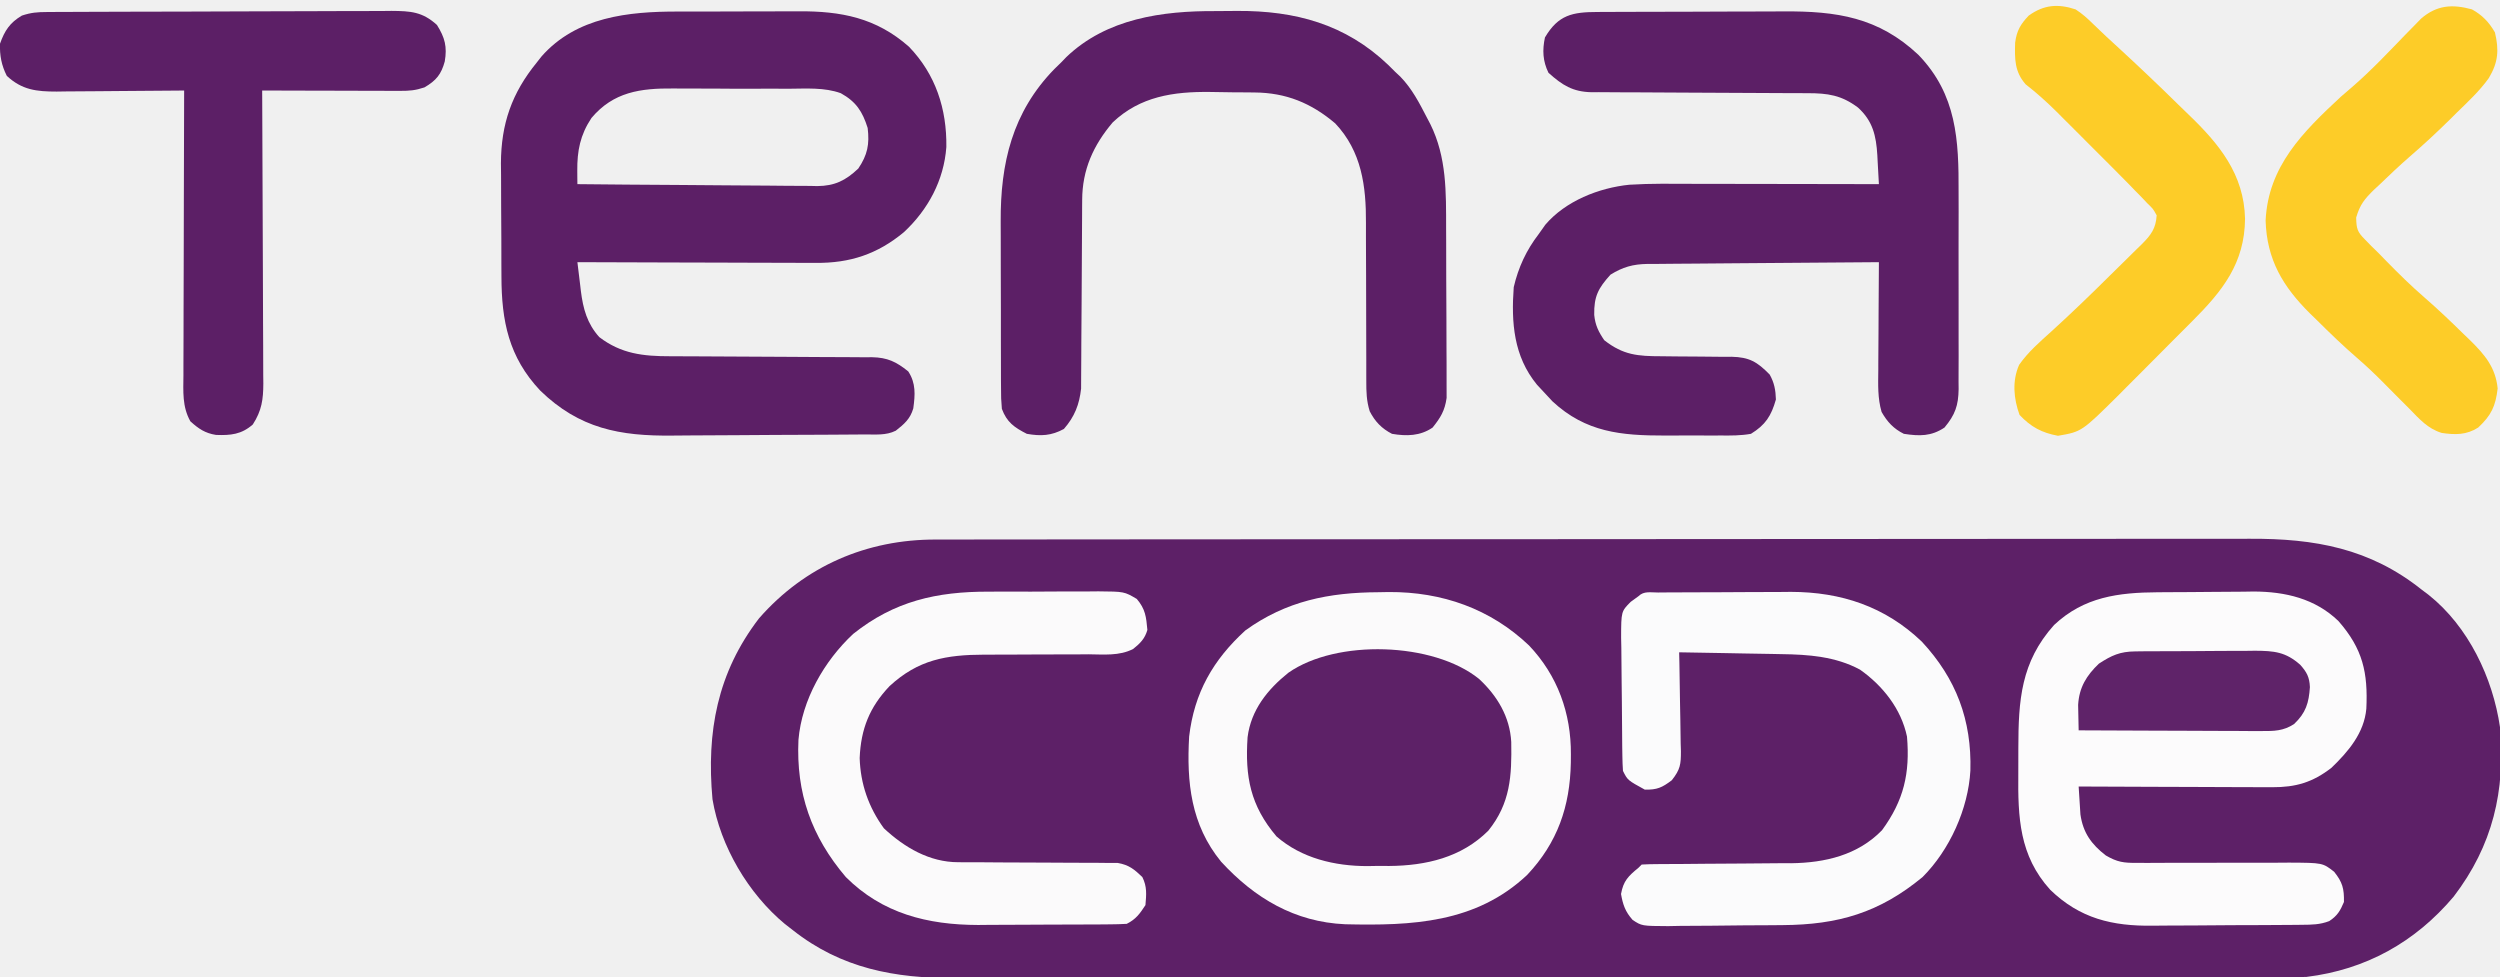
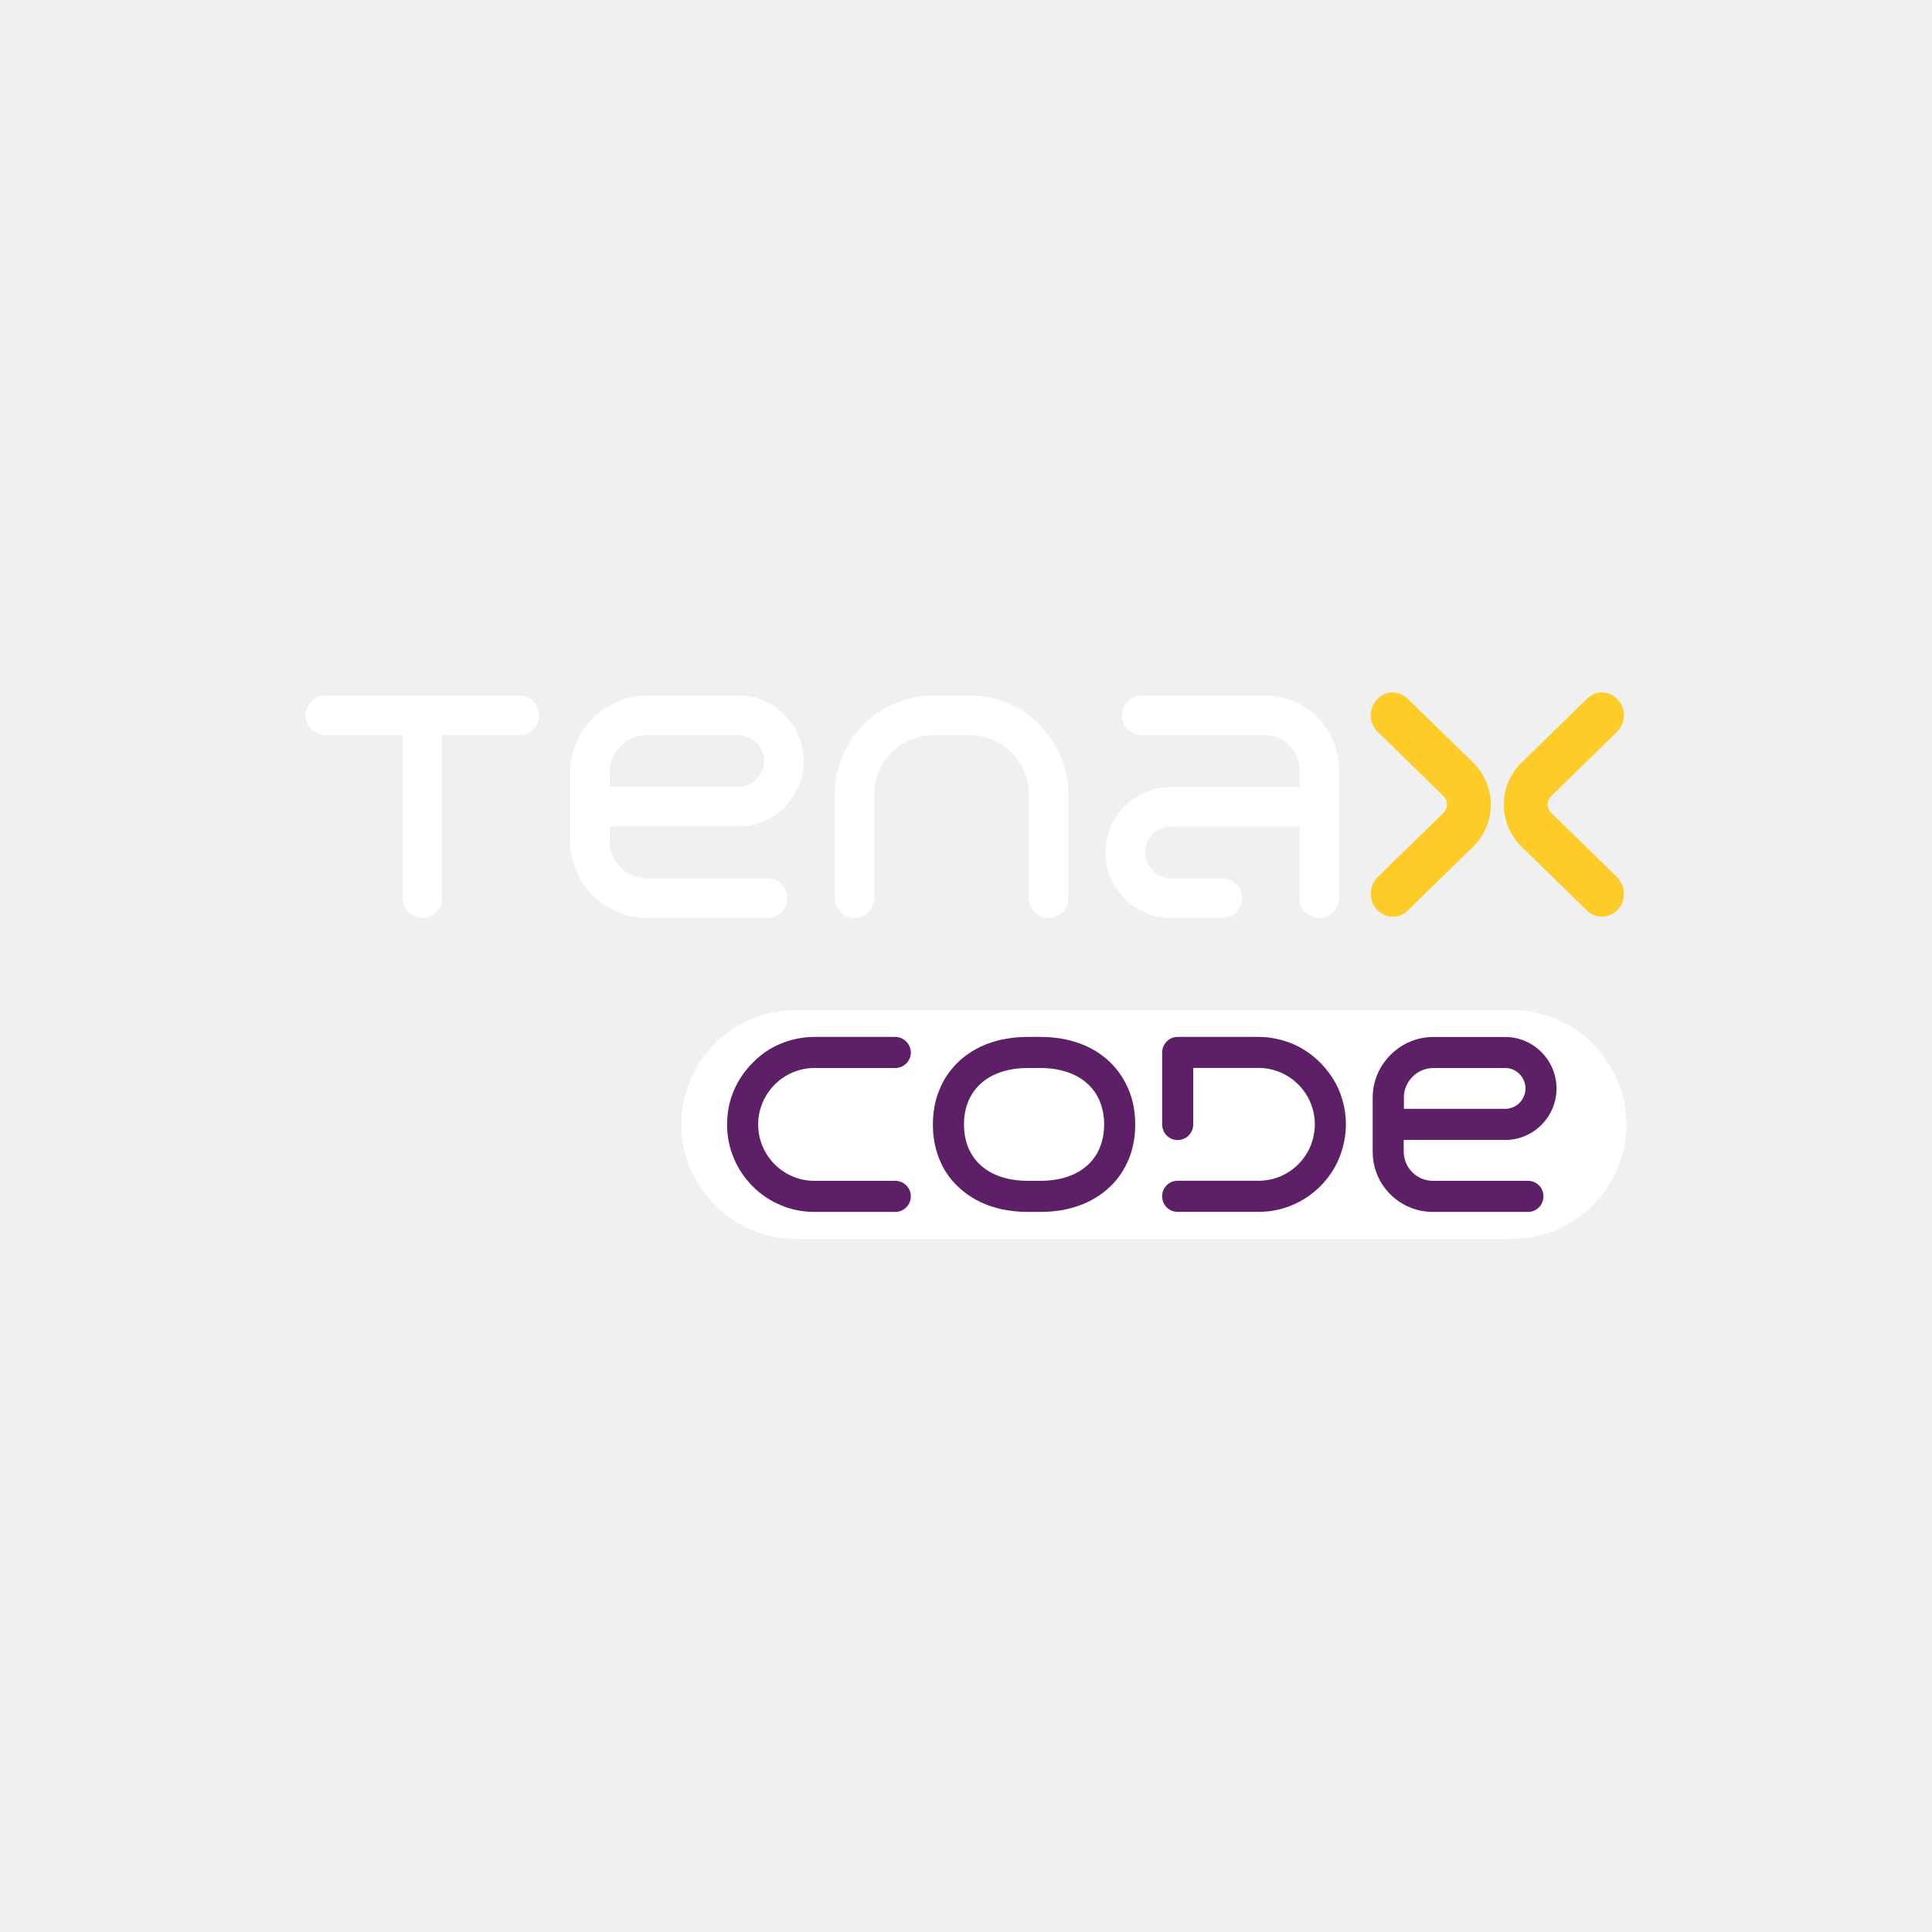
- <svg xmlns="http://www.w3.org/2000/svg" version="1.1" width="801" height="313">
-   <path d="M0 0 C0.756 -0.002 1.512 -0.004 2.29 -0.006 C4.813 -0.012 7.336 -0.01 9.859 -0.009 C11.69 -0.012 13.521 -0.015 15.352 -0.018 C20.377 -0.026 25.401 -0.028 30.426 -0.029 C35.848 -0.03 41.271 -0.038 46.693 -0.045 C58.546 -0.058 70.4 -0.064 82.253 -0.069 C89.658 -0.072 97.063 -0.076 104.468 -0.08 C124.979 -0.092 145.49 -0.103 166.001 -0.106 C167.313 -0.106 168.626 -0.107 169.978 -0.107 C171.951 -0.107 171.951 -0.107 173.964 -0.107 C176.629 -0.108 179.294 -0.108 181.96 -0.109 C182.621 -0.109 183.281 -0.109 183.962 -0.109 C206.046 -0.113 228.129 -0.13 250.213 -0.154 C272.212 -0.178 294.211 -0.19 316.211 -0.192 C328.558 -0.192 340.904 -0.198 353.251 -0.216 C363.766 -0.232 374.281 -0.237 384.796 -0.229 C390.157 -0.225 395.518 -0.226 400.879 -0.24 C405.795 -0.252 410.712 -0.251 415.628 -0.239 C417.398 -0.237 419.168 -0.24 420.938 -0.249 C441.716 -0.345 459.457 2.803 476.111 16.131 C476.82 16.664 477.529 17.196 478.259 17.745 C490.973 27.871 498.806 44.3 501.111 60.131 C502.879 80.478 498.828 97.989 486.236 114.444 C473.89 129.027 458.124 137.805 439.111 140.131 C436.49 140.221 433.896 140.269 431.276 140.263 C430.514 140.265 429.752 140.267 428.967 140.269 C426.417 140.275 423.867 140.273 421.317 140.272 C419.469 140.274 417.621 140.277 415.773 140.281 C410.696 140.289 405.62 140.291 400.544 140.291 C395.068 140.293 389.592 140.301 384.116 140.308 C372.142 140.321 360.169 140.327 348.196 140.332 C340.718 140.334 333.24 140.339 325.762 140.343 C305.053 140.355 284.343 140.366 263.634 140.369 C262.295 140.369 260.957 140.369 259.618 140.37 C258.277 140.37 256.935 140.37 255.593 140.37 C252.901 140.371 250.21 140.371 247.518 140.372 C246.851 140.372 246.183 140.372 245.496 140.372 C223.863 140.376 202.23 140.392 180.598 140.415 C157.711 140.439 134.825 140.453 111.939 140.454 C99.469 140.455 87 140.461 74.53 140.479 C63.911 140.495 53.292 140.5 42.673 140.491 C37.257 140.488 31.842 140.488 26.427 140.503 C21.463 140.515 16.499 140.514 11.535 140.502 C9.746 140.5 7.956 140.503 6.167 140.512 C-13.147 140.6 -30.338 137.438 -45.889 125.131 C-46.723 124.486 -47.557 123.84 -48.417 123.174 C-60.137 113.441 -69.072 98.308 -71.608 83.213 C-73.575 61.663 -70.067 42.682 -56.702 25.256 C-42.027 8.489 -22.188 -0.057 0 0 Z " fill="#5D2067" transform="translate(299.8894,172.8686)" />
-   <path d="M0 0 C1.465 -0.004 2.931 -0.008 4.396 -0.013 C7.455 -0.02 10.513 -0.02 13.572 -0.015 C17.466 -0.009 21.36 -0.026 25.254 -0.049 C28.277 -0.064 31.299 -0.065 34.322 -0.062 C35.757 -0.062 37.191 -0.067 38.626 -0.078 C52.318 -0.163 63.543 1.998 74.047 11.27 C82.627 20.155 86.19 31.233 86.027 43.402 C85.253 54.039 80.187 63.464 72.441 70.676 C63.968 77.727 55.143 80.63 44.219 80.528 C43.389 80.528 42.559 80.528 41.704 80.529 C38.982 80.527 36.261 80.512 33.539 80.496 C31.643 80.492 29.748 80.49 27.852 80.488 C22.879 80.48 17.906 80.46 12.933 80.438 C7.852 80.418 2.771 80.409 -2.311 80.398 C-12.268 80.377 -22.226 80.343 -32.184 80.301 C-31.902 82.695 -31.61 85.088 -31.312 87.48 C-31.195 88.489 -31.195 88.489 -31.076 89.518 C-30.35 95.252 -29.084 99.948 -25.184 104.301 C-18.145 109.677 -11.106 110.449 -2.438 110.443 C-1.685 110.446 -0.933 110.45 -0.159 110.453 C1.465 110.46 3.089 110.466 4.713 110.469 C7.286 110.477 9.858 110.492 12.431 110.511 C19.744 110.563 27.056 110.611 34.368 110.627 C38.849 110.637 43.33 110.666 47.811 110.708 C49.514 110.72 51.217 110.725 52.92 110.723 C55.304 110.721 57.687 110.743 60.07 110.771 C60.769 110.764 61.467 110.758 62.187 110.751 C67.153 110.845 69.981 112.205 73.816 115.301 C76.308 119.093 76.028 122.793 75.434 127.145 C74.472 130.503 72.513 132.196 69.816 134.301 C66.666 135.876 63.285 135.475 59.825 135.494 C58.999 135.502 58.172 135.51 57.321 135.518 C54.575 135.543 51.828 135.56 49.082 135.574 C47.671 135.582 47.671 135.582 46.232 135.59 C41.243 135.617 36.253 135.636 31.264 135.651 C27.154 135.664 23.044 135.692 18.933 135.733 C13.958 135.783 8.982 135.807 4.007 135.814 C2.12 135.821 0.234 135.836 -1.652 135.86 C-18.53 136.063 -31.568 133.637 -44.109 121.426 C-54.199 110.71 -56.494 99.145 -56.52 84.914 C-56.526 83.621 -56.533 82.327 -56.54 80.995 C-56.552 78.262 -56.555 75.53 -56.554 72.797 C-56.554 69.329 -56.581 65.861 -56.616 62.393 C-56.644 59.046 -56.642 55.699 -56.645 52.352 C-56.659 51.123 -56.673 49.894 -56.688 48.629 C-56.622 35.933 -53.205 26.139 -45.184 16.301 C-44.683 15.664 -44.183 15.027 -43.668 14.371 C-32.509 1.691 -15.798 -0.018 0 0 Z M-27.684 34.113 C-31.286 39.548 -32.282 44.603 -32.223 51.055 C-32.217 51.853 -32.211 52.652 -32.206 53.475 C-32.198 54.077 -32.191 54.68 -32.184 55.301 C-21.483 55.417 -10.782 55.506 -0.081 55.56 C4.889 55.586 9.858 55.621 14.827 55.678 C19.625 55.732 24.423 55.762 29.221 55.775 C31.049 55.784 32.877 55.802 34.705 55.829 C37.271 55.866 39.836 55.871 42.403 55.868 C43.529 55.895 43.529 55.895 44.678 55.923 C50.252 55.869 53.774 54.144 57.816 50.301 C60.768 45.92 61.448 42.535 60.816 37.301 C59.168 32.071 57.136 28.886 52.204 26.162 C46.882 24.242 41.076 24.709 35.484 24.734 C34.083 24.729 32.683 24.723 31.282 24.716 C28.352 24.705 25.423 24.71 22.494 24.724 C18.765 24.742 15.038 24.718 11.309 24.683 C8.416 24.661 5.525 24.662 2.632 24.671 C1.259 24.671 -0.114 24.665 -1.488 24.65 C-11.953 24.554 -20.662 25.748 -27.684 34.113 Z " fill="#5C1F66" transform="translate(217.1836,3.699219)" />
-   <path d="M0 0 C0.802 -0.005 1.604 -0.01 2.431 -0.015 C5.088 -0.03 7.746 -0.036 10.404 -0.042 C12.257 -0.048 14.11 -0.054 15.962 -0.059 C19.853 -0.07 23.743 -0.076 27.634 -0.079 C32.595 -0.085 37.557 -0.109 42.518 -0.137 C46.35 -0.156 50.181 -0.161 54.013 -0.162 C55.84 -0.165 57.668 -0.173 59.495 -0.187 C76.555 -0.301 89.966 1.665 102.795 13.747 C115.081 26.486 115.735 41.05 115.654 57.81 C115.657 59.796 115.661 61.782 115.666 63.768 C115.672 67.909 115.663 72.049 115.645 76.189 C115.622 81.488 115.635 86.787 115.659 92.086 C115.673 96.179 115.669 100.271 115.658 104.363 C115.656 106.317 115.659 108.272 115.668 110.226 C115.678 112.954 115.663 115.681 115.641 118.409 C115.649 119.21 115.657 120.011 115.665 120.836 C115.587 126.049 114.576 129.031 111.123 133.161 C106.87 135.996 103.115 135.922 98.123 135.161 C94.859 133.553 92.778 131.323 90.979 128.131 C89.702 123.702 89.878 119.415 89.928 114.829 C89.931 113.837 89.933 112.846 89.936 111.824 C89.947 108.665 89.973 105.507 89.998 102.349 C90.008 100.203 90.017 98.058 90.025 95.913 C90.047 90.662 90.081 85.412 90.123 80.161 C79.796 80.222 69.469 80.3 59.142 80.397 C54.346 80.442 49.551 80.481 44.755 80.508 C40.126 80.534 35.496 80.574 30.867 80.624 C29.102 80.641 27.338 80.652 25.573 80.659 C23.098 80.668 20.623 80.696 18.148 80.729 C17.421 80.727 16.695 80.726 15.946 80.724 C11.284 80.81 8.088 81.711 4.123 84.161 C0.19 88.52 -1.196 91.122 -1.088 97.067 C-0.757 100.347 0.274 102.45 2.123 105.161 C8.198 109.943 12.885 110.292 20.396 110.302 C22.042 110.32 23.688 110.34 25.334 110.36 C27.917 110.389 30.499 110.411 33.082 110.412 C35.583 110.415 38.083 110.45 40.584 110.489 C41.35 110.482 42.116 110.475 42.905 110.468 C48.615 110.597 51.118 112.084 55.123 116.161 C56.599 118.765 57.044 121.175 57.123 124.161 C55.633 129.419 53.771 132.313 49.123 135.161 C45.879 135.744 42.686 135.722 39.396 135.692 C38.453 135.696 37.51 135.7 36.538 135.704 C34.542 135.707 32.547 135.699 30.551 135.683 C27.529 135.661 24.509 135.682 21.486 135.708 C7.567 135.728 -3.769 134.676 -14.439 124.786 C-15.244 123.92 -16.048 123.054 -16.877 122.161 C-17.723 121.254 -18.568 120.346 -19.439 119.411 C-26.92 110.303 -27.702 99.467 -26.877 88.161 C-25.392 81.82 -22.85 76.339 -18.877 71.161 C-18.176 70.171 -17.474 69.181 -16.752 68.161 C-10.256 60.546 0.42 56.34 10.164 55.349 C17.046 54.913 23.953 55.041 30.846 55.063 C32.559 55.065 34.273 55.067 35.986 55.068 C40.469 55.072 44.952 55.081 49.435 55.092 C54.021 55.103 58.606 55.107 63.191 55.112 C72.169 55.123 81.146 55.14 90.123 55.161 C89.998 52.757 89.864 50.354 89.725 47.95 C89.691 47.274 89.656 46.597 89.621 45.9 C89.243 39.62 88.149 34.898 83.408 30.61 C78.138 26.655 73.775 26.015 67.259 26.019 C66.458 26.016 65.658 26.012 64.833 26.009 C63.095 26.001 61.356 25.996 59.618 25.992 C56.865 25.985 54.111 25.97 51.358 25.951 C43.53 25.899 35.701 25.851 27.872 25.835 C23.084 25.825 18.295 25.796 13.507 25.754 C11.683 25.742 9.86 25.736 8.037 25.739 C5.483 25.741 2.93 25.719 0.376 25.691 C-0.749 25.701 -0.749 25.701 -1.896 25.711 C-7.963 25.603 -11.35 23.436 -15.752 19.474 C-17.579 15.718 -17.74 12.234 -16.877 8.161 C-12.599 0.911 -8.067 0.012 0 0 Z " fill="#5C1F66" transform="translate(511.877,3.838867)" />
-   <path d="M0 0 C1.112 -0.021 2.225 -0.041 3.371 -0.062 C20.409 -0.142 35.884 5.277 48.273 17.055 C57.439 26.7 61.775 38.803 61.688 51.938 C61.682 52.822 61.676 53.707 61.67 54.619 C61.411 68.638 57.409 80.239 47.688 90.562 C31.293 106.026 10.709 106.884 -10.623 106.382 C-26.784 105.672 -39.625 98.042 -50.402 86.316 C-60.069 74.485 -61.457 60.895 -60.625 46.25 C-58.99 32.257 -53.002 21.734 -42.625 12.25 C-29.541 2.785 -15.797 0.072 0 0 Z " fill="#FBFAFB" transform="translate(441.625,189.75)" />
-   <path d="M0 0 C1.095 -0.008 2.19 -0.016 3.318 -0.024 C5.633 -0.038 7.948 -0.049 10.263 -0.057 C12.613 -0.068 14.964 -0.089 17.314 -0.118 C20.731 -0.161 24.146 -0.177 27.562 -0.188 C28.597 -0.205 29.632 -0.223 30.698 -0.241 C40.871 -0.211 50.447 2.006 57.926 9.234 C65.741 18.163 67.396 25.744 66.854 37.325 C66.145 45.091 61.116 51.015 55.68 56.238 C49.64 60.922 44.262 62.493 36.665 62.465 C35.654 62.466 35.654 62.466 34.623 62.466 C32.415 62.465 30.208 62.449 28 62.434 C26.462 62.43 24.923 62.427 23.385 62.425 C19.35 62.417 15.316 62.398 11.282 62.376 C7.159 62.355 3.037 62.346 -1.086 62.336 C-9.164 62.315 -17.242 62.28 -25.32 62.238 C-25.211 64.145 -25.087 66.051 -24.957 67.957 C-24.89 69.019 -24.822 70.08 -24.753 71.174 C-23.926 77.032 -21.237 80.756 -16.633 84.317 C-12.915 86.473 -10.93 86.728 -6.676 86.705 C-5.374 86.708 -4.073 86.712 -2.732 86.716 C-2.044 86.708 -1.355 86.701 -0.646 86.694 C1.524 86.672 3.692 86.675 5.863 86.686 C11.249 86.708 16.636 86.69 22.022 86.665 C26.582 86.643 31.141 86.641 35.7 86.667 C37.831 86.672 39.96 86.647 42.091 86.622 C52.859 86.678 52.859 86.678 56.539 89.555 C59.226 92.923 59.756 94.942 59.68 99.238 C58.484 102.071 57.551 103.668 54.973 105.356 C51.955 106.517 49.408 106.515 46.174 106.545 C45.207 106.557 45.207 106.557 44.221 106.57 C42.092 106.594 39.964 106.603 37.836 106.609 C36.346 106.618 34.856 106.627 33.366 106.637 C30.239 106.653 27.112 106.661 23.984 106.664 C20.008 106.669 16.032 106.707 12.056 106.753 C8.974 106.783 5.893 106.79 2.811 106.791 C1.347 106.795 -0.117 106.807 -1.58 106.828 C-14.521 106.999 -24.896 104.548 -34.418 95.336 C-44.373 84.358 -44.789 72.132 -44.656 57.998 C-44.633 55.31 -44.636 52.624 -44.643 49.936 C-44.619 34.637 -43.852 22.369 -33.195 10.488 C-23.581 1.452 -12.553 0.089 0 0 Z " fill="#FCFBFC" transform="translate(691.3203,189.7617)" />
-   <path d="M0 0 C2.317 0.008 4.632 -0.02 6.949 -0.052 C25.503 -0.139 41.584 4.151 55.31 17.251 C56.039 17.975 56.767 18.7 57.517 19.446 C58.347 20.223 58.347 20.223 59.193 21.016 C62.947 24.881 65.317 29.51 67.767 34.259 C68.28 35.236 68.28 35.236 68.803 36.233 C74.056 46.859 73.843 58.029 73.853 69.618 C73.86 71.271 73.866 72.924 73.873 74.576 C73.885 78.022 73.889 81.468 73.888 84.914 C73.888 89.321 73.915 93.728 73.949 98.135 C73.972 101.541 73.976 104.947 73.975 108.353 C73.977 109.978 73.986 111.603 74.001 113.228 C74.021 115.498 74.015 117.768 74.003 120.039 C74.006 121.328 74.009 122.617 74.012 123.945 C73.43 128.062 72.092 130.222 69.517 133.446 C65.531 136.164 61.178 136.238 56.517 135.446 C53.23 133.764 51.068 131.523 49.372 128.207 C48.331 124.843 48.273 121.983 48.278 118.459 C48.276 117.776 48.274 117.092 48.272 116.388 C48.268 114.908 48.269 113.429 48.274 111.95 C48.279 109.598 48.27 107.247 48.256 104.895 C48.219 98.209 48.201 91.524 48.212 84.838 C48.218 80.741 48.199 76.644 48.166 72.547 C48.158 70.997 48.159 69.446 48.17 67.896 C48.248 56.133 46.786 44.922 38.318 35.973 C30.624 29.448 22.551 26.15 12.478 26.075 C11.716 26.066 10.954 26.057 10.169 26.048 C8.56 26.033 6.952 26.024 5.343 26.021 C2.92 26.009 0.499 25.96 -1.924 25.909 C-13.485 25.789 -24.163 27.326 -32.955 35.645 C-39.204 43.012 -42.72 50.846 -42.754 60.534 C-42.762 61.557 -42.762 61.557 -42.77 62.601 C-42.78 64.072 -42.786 65.544 -42.788 67.015 C-42.791 69.349 -42.808 71.683 -42.828 74.017 C-42.884 80.649 -42.914 87.281 -42.939 93.913 C-42.955 97.979 -42.985 102.045 -43.024 106.111 C-43.035 107.654 -43.041 109.197 -43.041 110.74 C-43.042 112.904 -43.06 115.066 -43.082 117.229 C-43.087 118.457 -43.092 119.684 -43.097 120.949 C-43.66 126.059 -45.18 129.952 -48.608 133.884 C-52.636 136.073 -55.993 136.236 -60.483 135.446 C-64.543 133.379 -66.897 131.714 -68.483 127.446 C-68.743 124.198 -68.743 124.198 -68.757 120.298 C-68.762 119.585 -68.768 118.872 -68.773 118.138 C-68.787 115.782 -68.786 113.427 -68.783 111.071 C-68.787 109.424 -68.792 107.777 -68.796 106.13 C-68.804 102.673 -68.804 99.217 -68.798 95.76 C-68.793 91.36 -68.809 86.961 -68.833 82.561 C-68.848 79.155 -68.848 75.749 -68.845 72.342 C-68.846 70.722 -68.851 69.102 -68.861 67.482 C-68.964 48.723 -65.146 32.409 -51.651 18.552 C-50.935 17.857 -50.22 17.162 -49.483 16.446 C-48.943 15.885 -48.402 15.325 -47.846 14.747 C-34.95 2.371 -17.058 -0.095 0 0 Z " fill="#5C1F66" transform="translate(389.4827,3.553955)" />
-   <path d="M0 0 C1.039 -0.007 2.078 -0.014 3.148 -0.022 C4.287 -0.024 5.426 -0.027 6.6 -0.03 C8.401 -0.04 8.401 -0.04 10.237 -0.05 C14.218 -0.069 18.199 -0.081 22.179 -0.091 C23.551 -0.095 24.922 -0.099 26.294 -0.103 C32.737 -0.123 39.181 -0.137 45.624 -0.145 C53.057 -0.155 60.49 -0.181 67.923 -0.222 C73.672 -0.252 79.421 -0.267 85.169 -0.27 C88.601 -0.272 92.033 -0.281 95.465 -0.306 C99.296 -0.331 103.125 -0.33 106.956 -0.323 C108.089 -0.336 109.222 -0.348 110.39 -0.362 C116.545 -0.321 120.347 -0.08 124.972 4.147 C127.54 8.24 128.275 11.144 127.472 15.835 C126.336 19.978 124.749 21.936 120.972 24.147 C118.043 25.124 116.182 25.269 113.133 25.261 C111.662 25.261 111.662 25.261 110.161 25.26 C109.105 25.255 108.049 25.25 106.96 25.245 C105.335 25.243 105.335 25.243 103.677 25.241 C100.213 25.235 96.749 25.222 93.285 25.21 C90.938 25.205 88.591 25.2 86.244 25.196 C80.486 25.185 74.729 25.168 68.972 25.147 C68.982 27.025 68.982 27.025 68.992 28.941 C69.053 40.742 69.098 52.542 69.128 64.343 C69.143 70.409 69.164 76.476 69.198 82.543 C69.231 88.398 69.249 94.252 69.257 100.108 C69.262 102.341 69.273 104.575 69.289 106.808 C69.311 109.937 69.314 113.065 69.313 116.195 C69.323 117.117 69.334 118.04 69.345 118.991 C69.321 124.135 68.847 127.696 65.972 132.147 C62.343 135.349 58.865 135.67 54.191 135.499 C50.665 134.94 48.591 133.511 45.972 131.147 C43.314 126.44 43.704 121.556 43.745 116.308 C43.745 115.322 43.744 114.336 43.744 113.321 C43.746 110.069 43.761 106.817 43.777 103.565 C43.781 101.308 43.783 99.051 43.785 96.793 C43.793 90.857 43.813 84.92 43.835 78.984 C43.855 72.925 43.864 66.865 43.874 60.805 C43.896 48.919 43.93 37.033 43.972 25.147 C43.372 25.154 42.771 25.16 42.152 25.167 C35.89 25.234 29.629 25.279 23.367 25.312 C21.031 25.327 18.695 25.347 16.36 25.373 C12.999 25.41 9.638 25.427 6.277 25.44 C5.236 25.456 4.195 25.471 3.123 25.487 C-3.261 25.489 -7.963 25.001 -12.84 20.46 C-14.557 17.117 -15.15 13.867 -15.028 10.147 C-13.52 5.941 -11.882 3.436 -8.028 1.147 C-5.058 0.157 -3.1 0.015 0 0 Z " fill="#5C1F66" transform="translate(15.02791,3.852829)" />
-   <path d="M0 0 C1.122 -0.01 2.245 -0.019 3.401 -0.029 C4.627 -0.033 5.853 -0.038 7.116 -0.042 C8.373 -0.048 9.631 -0.053 10.927 -0.059 C13.601 -0.069 16.275 -0.076 18.949 -0.079 C22.344 -0.085 25.738 -0.108 29.132 -0.137 C32.398 -0.16 35.663 -0.162 38.928 -0.167 C40.132 -0.179 41.336 -0.192 42.576 -0.204 C58.667 -0.163 72.745 4.495 84.499 15.739 C95.556 27.621 100.51 40.947 100.065 57.06 C99.379 69.313 93.428 82.486 84.753 91.161 C70.886 102.629 57.664 106.447 39.925 106.567 C38.617 106.579 37.31 106.59 35.963 106.602 C33.213 106.623 30.464 106.635 27.714 106.642 C24.197 106.653 20.682 106.701 17.166 106.758 C13.794 106.804 10.422 106.808 7.05 106.817 C5.791 106.842 4.533 106.867 3.236 106.892 C-5.2 106.849 -5.2 106.849 -8.157 104.906 C-10.505 102.251 -11.263 100.074 -11.872 96.599 C-11.094 92.319 -9.544 90.895 -6.247 88.161 C-5.752 87.666 -5.752 87.666 -5.247 87.161 C-3.495 87.059 -1.739 87.025 0.016 87.019 C1.141 87.012 2.267 87.005 3.427 86.998 C4.656 86.994 5.885 86.99 7.151 86.985 C9.741 86.962 12.331 86.938 14.921 86.913 C19.013 86.877 23.105 86.847 27.198 86.835 C31.141 86.823 35.083 86.779 39.026 86.735 C40.235 86.737 41.444 86.739 42.689 86.741 C53.507 86.587 63.968 84.167 71.753 76.161 C78.736 66.612 80.754 57.915 79.753 46.161 C77.899 37.305 72.036 29.892 64.706 24.716 C56.879 20.489 48.192 19.86 39.468 19.747 C38.526 19.728 37.584 19.708 36.614 19.688 C33.639 19.629 30.665 19.582 27.69 19.536 C25.66 19.498 23.629 19.459 21.598 19.419 C16.65 19.323 11.701 19.239 6.753 19.161 C6.779 20.286 6.805 21.411 6.832 22.57 C6.923 26.754 6.98 30.937 7.027 35.122 C7.052 36.931 7.087 38.74 7.13 40.549 C7.191 43.153 7.219 45.756 7.241 48.36 C7.267 49.166 7.293 49.971 7.319 50.801 C7.321 55.072 7.139 56.669 4.406 60.145 C1.292 62.511 -0.333 63.241 -4.247 63.161 C-9.754 60.148 -9.754 60.148 -11.247 57.161 C-11.363 55.554 -11.417 53.943 -11.44 52.332 C-11.456 51.327 -11.472 50.322 -11.489 49.287 C-11.533 44.69 -11.574 40.093 -11.597 35.495 C-11.614 33.069 -11.641 30.644 -11.679 28.218 C-11.734 24.724 -11.756 21.23 -11.771 17.735 C-11.793 16.652 -11.816 15.568 -11.839 14.452 C-11.816 6.067 -11.816 6.067 -8.777 3 C-7.942 2.393 -7.107 1.786 -6.247 1.161 C-4.541 -0.545 -2.333 0.016 0 0 Z " fill="#FBFBFC" transform="translate(531.2473,189.8389)" />
-   <path d="M0 0 C5.818 5.389 9.867 12.136 10.309 20.164 C10.503 31.041 10.057 39.822 2.961 48.617 C-5.661 57.221 -17.039 59.841 -28.834 59.928 C-29.988 59.921 -31.143 59.914 -32.332 59.906 C-33.483 59.926 -34.633 59.946 -35.818 59.967 C-46.198 59.961 -56.865 57.465 -64.895 50.469 C-73.303 40.548 -75.011 31.314 -74.171 18.672 C-73.075 9.946 -67.772 3.368 -61.105 -1.98 C-45.716 -12.775 -14.671 -11.858 0 0 Z " fill="#5D2167" transform="translate(473.8945,217.5312)" />
-   <path d="M0 0 C1.257 -0.005 2.514 -0.01 3.809 -0.016 C7.109 -0.024 10.407 -0.017 13.707 -0.006 C16.403 -0.003 19.099 -0.027 21.795 -0.05 C25.03 -0.073 28.265 -0.066 31.5 -0.062 C32.702 -0.074 33.904 -0.085 35.143 -0.097 C43.438 -0.027 43.438 -0.027 47.451 2.34 C50.208 5.605 50.454 8.027 50.84 12.266 C50.035 15.073 48.543 16.553 46.289 18.354 C41.878 20.654 36.812 20.114 31.953 20.07 C30.765 20.081 29.576 20.091 28.351 20.102 C24.557 20.131 20.763 20.128 16.969 20.121 C13.189 20.13 9.409 20.146 5.629 20.173 C3.281 20.187 0.932 20.191 -1.417 20.183 C-13.677 20.225 -22.575 21.797 -31.758 30.254 C-38.189 37.013 -40.954 44.005 -41.344 53.309 C-41.09 61.621 -38.491 69.058 -33.594 75.809 C-26.975 81.986 -18.957 86.678 -9.785 86.689 C-8.6 86.696 -7.416 86.703 -6.195 86.71 C-4.924 86.709 -3.653 86.708 -2.344 86.707 C-0.338 86.722 1.668 86.737 3.674 86.754 C8.61 86.791 13.545 86.809 18.481 86.814 C21.255 86.819 24.029 86.833 26.803 86.859 C29.413 86.882 32.023 86.89 34.633 86.879 C35.817 86.893 37.002 86.906 38.223 86.919 C39.262 86.922 40.302 86.925 41.373 86.928 C44.943 87.562 46.625 88.952 49.219 91.434 C50.769 94.534 50.509 97.013 50.219 100.434 C48.423 103.187 47.166 104.96 44.219 106.434 C42.445 106.54 40.667 106.582 38.89 106.595 C37.774 106.604 36.658 106.614 35.508 106.624 C34.294 106.628 33.079 106.632 31.828 106.637 C30.577 106.642 29.325 106.648 28.036 106.654 C25.376 106.663 22.717 106.67 20.057 106.674 C17.353 106.678 14.649 106.692 11.945 106.715 C8.031 106.746 4.117 106.756 0.203 106.762 C-1.582 106.78 -1.582 106.78 -3.403 106.799 C-19.577 106.757 -34.073 103.141 -45.781 91.434 C-56.828 78.433 -61.737 64.515 -60.956 47.486 C-59.865 34.669 -52.7 22.202 -43.418 13.535 C-30.245 3.036 -16.685 -0.041 0 0 Z " fill="#FBFAFB" transform="translate(316.7812,189.5664)" />
-   <path d="M0 0 C3.3 1.811 5.477 4.097 7.375 7.375 C8.725 13.047 8.437 16.962 5.422 22.006 C2.504 26.097 -1.16 29.504 -4.75 33 C-5.523 33.768 -6.297 34.537 -7.094 35.328 C-11.3 39.478 -15.605 43.458 -20.076 47.32 C-23.286 50.123 -26.377 53.036 -29.438 56 C-30.372 56.866 -30.372 56.866 -31.326 57.75 C-34.387 60.734 -35.858 62.514 -37.082 66.703 C-36.992 70.318 -36.75 71.25 -34.25 73.75 C-33.281 74.746 -33.281 74.746 -32.293 75.762 C-31.536 76.5 -30.78 77.239 -30 78 C-29.13 78.893 -28.26 79.787 -27.363 80.707 C-23.409 84.739 -19.441 88.645 -15.172 92.34 C-10.863 96.082 -6.751 99.994 -2.688 104 C-1.986 104.673 -1.284 105.346 -0.561 106.039 C4.12 110.661 7.555 114.658 8.25 121.441 C7.579 127.139 6.229 130.059 2 134 C-1.754 136.399 -5.392 136.349 -9.691 135.707 C-14.123 134.35 -16.828 131.258 -20 128 C-21.035 126.962 -22.072 125.926 -23.109 124.891 C-24.775 123.229 -26.436 121.565 -28.081 119.884 C-30.912 117.003 -33.805 114.261 -36.863 111.621 C-41.312 107.773 -45.514 103.706 -49.688 99.562 C-50.787 98.494 -50.787 98.494 -51.908 97.404 C-60.574 88.801 -65.732 80.162 -66.098 67.656 C-65.264 50.253 -54.138 39.281 -42 28 C-40.756 26.922 -39.508 25.848 -38.258 24.777 C-32.207 19.532 -26.722 13.695 -21.158 7.943 C-20.308 7.079 -19.458 6.215 -18.582 5.324 C-17.821 4.541 -17.06 3.758 -16.277 2.952 C-11.195 -1.405 -6.265 -1.71 0 0 Z " fill="#FDCC28" transform="translate(792,3)" />
-   <path d="M0 0 C2.138 1.368 3.817 2.879 5.62 4.666 C8.331 7.325 11.124 9.887 13.926 12.449 C20.303 18.317 26.587 24.271 32.76 30.354 C33.885 31.458 35.016 32.555 36.153 33.646 C46.008 43.106 53.983 52.778 54.312 67.062 C54.2 81.368 47.056 90.256 37.395 99.906 C36.556 100.749 35.717 101.592 34.853 102.461 C33.081 104.238 31.307 106.013 29.53 107.786 C26.83 110.482 24.144 113.192 21.459 115.902 C19.73 117.634 18 119.364 16.27 121.094 C15.475 121.897 14.681 122.7 13.863 123.528 C1.981 135.314 1.981 135.314 -5.625 136.625 C-10.768 135.673 -14.288 133.822 -17.938 129.938 C-19.825 124.718 -20.355 119.082 -18.074 113.895 C-15.17 109.739 -11.369 106.466 -7.621 103.086 C-1.28 97.318 4.876 91.376 10.959 85.336 C12.127 84.18 13.299 83.029 14.475 81.881 C16.206 80.194 17.922 78.493 19.637 76.789 C20.163 76.281 20.689 75.772 21.23 75.248 C24.205 72.255 25.722 70.237 26 66 C24.86 63.919 24.86 63.919 23.004 62.138 C22.353 61.45 21.702 60.761 21.032 60.052 C20.361 59.375 19.691 58.698 19 58 C18.419 57.395 17.839 56.79 17.24 56.167 C15.489 54.358 13.713 52.575 11.93 50.797 C11.286 50.152 10.641 49.507 9.978 48.842 C8.63 47.493 7.28 46.145 5.929 44.799 C3.87 42.745 1.815 40.685 -0.238 38.625 C-1.557 37.307 -2.876 35.989 -4.195 34.672 C-4.804 34.061 -5.412 33.451 -6.039 32.822 C-9.22 29.658 -12.461 26.769 -16 24 C-19.548 19.963 -19.507 15.818 -19.348 10.66 C-18.849 6.845 -17.637 4.776 -15 2 C-10.132 -1.509 -5.6 -1.838 0 0 Z " fill="#FDCC28" transform="translate(665,3)" />
-   <path d="M0 0 C1.021 -0.013 2.043 -0.026 3.095 -0.039 C4.742 -0.042 4.742 -0.042 6.422 -0.045 C7.557 -0.052 8.691 -0.059 9.86 -0.066 C12.259 -0.076 14.658 -0.08 17.057 -0.08 C20.722 -0.084 24.386 -0.121 28.051 -0.159 C30.383 -0.165 32.715 -0.169 35.047 -0.17 C36.141 -0.185 37.235 -0.199 38.362 -0.214 C44.523 -0.177 48.19 0.152 52.868 4.291 C54.979 6.674 55.822 8.242 55.961 11.435 C55.626 16.497 54.672 19.704 50.868 23.291 C47.4 25.518 44.519 25.533 40.447 25.518 C38.495 25.517 38.495 25.517 36.504 25.517 C35.089 25.507 33.674 25.496 32.258 25.486 C30.807 25.482 29.355 25.479 27.904 25.477 C24.089 25.47 20.276 25.45 16.461 25.428 C12.567 25.407 8.672 25.398 4.778 25.388 C-2.859 25.367 -10.496 25.333 -18.132 25.291 C-18.178 23.55 -18.211 21.809 -18.238 20.068 C-18.257 19.098 -18.277 18.129 -18.297 17.13 C-17.973 11.544 -15.619 7.703 -11.632 3.916 C-7.576 1.279 -4.896 0.042 0 0 Z " fill="#5F2369" transform="translate(684.1323,208.7095)" />
+ <svg xmlns="http://www.w3.org/2000/svg" width="1024" height="1024" viewBox="0 0 1024 1024" fill="none">
+   <path d="M275.361 368.651H172.544C166.793 368.651 162 373.443 162 379.194C162 384.945 166.793 389.59 172.544 389.59H213.39V475.892C213.39 481.828 218.183 486.473 223.934 486.473C229.685 486.473 234.33 481.828 234.33 475.892V389.59H275.361C281.112 389.59 285.757 384.982 285.757 379.194C285.72 373.443 281.112 368.651 275.361 368.651Z" fill="white" />
+   <path d="M323.139 409.535C323.139 398.659 332.023 389.59 343.083 389.59H391.34C398.934 389.59 405.017 395.858 405.017 403.415C405.017 410.825 398.934 417.092 391.34 417.092H323.139V409.535ZM391.34 438.032C410.436 438.032 425.956 422.364 425.956 403.415C425.956 384.319 410.473 368.651 391.34 368.651H343.083C332.208 368.651 321.996 372.927 314.254 380.669C306.513 388.411 302.236 398.622 302.236 409.498V445.81C302.236 456.722 306.513 467.008 314.107 474.602C321.849 482.196 331.913 486.473 342.788 486.473H406.86C412.611 486.473 417.256 481.865 417.256 475.929C417.256 470.178 412.648 465.533 406.86 465.533H342.788C332.06 465.533 323.176 456.759 323.176 445.81V437.995H391.34V438.032Z" fill="white" />
+   <path d="M550.82 383.987C546.027 379.194 540.423 375.434 534.193 372.78C527.779 370.126 520.848 368.651 513.77 368.651H494.821C487.743 368.651 480.812 370.126 474.398 372.78C468.13 375.397 462.527 379.194 457.771 383.987C452.979 388.927 449.219 394.53 446.564 400.613C443.91 407.212 442.435 413.995 442.435 421.11V475.892C442.435 481.828 447.228 486.473 452.979 486.473C458.73 486.473 463.375 481.828 463.375 475.892V421.11C463.375 403.747 477.531 389.59 494.858 389.59H513.807C531.097 389.59 545.29 403.747 545.29 421.11V475.892C545.29 481.828 549.898 486.473 555.833 486.473C561.584 486.473 566.229 481.828 566.229 475.892V421.11C566.229 413.995 564.902 407.249 562.1 400.613C559.409 394.53 555.612 388.927 550.82 383.987Z" fill="white" />
+   <path d="M670.447 368.651H605.196C599.445 368.651 594.652 373.443 594.652 379.194C594.652 384.945 599.445 389.59 605.196 389.59H670.447C680.512 389.59 688.733 397.811 688.733 408.06V417.129H620.679C601.583 417.129 585.915 432.612 585.915 451.819C585.915 471.026 601.583 486.51 620.679 486.51H647.849C653.6 486.51 658.393 481.901 658.393 475.966C658.393 470.215 653.6 465.57 647.849 465.57H620.679C613.085 465.57 607.002 459.45 607.002 451.819C607.002 444.188 613.085 438.068 620.679 438.068H688.733V475.966C688.733 481.901 693.525 486.51 699.276 486.51C705.027 486.51 709.672 481.901 709.672 475.966V408.097C709.672 397.553 705.728 387.673 698.318 380.264C690.871 372.78 680.991 368.651 670.447 368.651Z" fill="white" />
+   <path d="M780.896 404.337L746.095 370.347C741.45 365.702 734.114 365.886 729.653 370.937C725.193 375.803 725.598 383.471 730.243 387.932L765.044 421.921C766.592 423.543 766.961 425.35 766.961 426.382C766.961 427.377 766.592 429.221 765.044 430.843L730.243 464.833C725.598 469.478 725.229 477.183 729.653 482.049C731.976 484.482 735.073 485.883 738.169 485.883C741.082 485.883 743.773 484.887 746.095 482.639L780.896 448.649C786.684 442.972 790.186 434.898 790.186 426.382C790.149 418.087 786.684 409.977 780.896 404.337Z" fill="#FDCC29" />
+   <path d="M806.333 404.337L841.134 370.347C845.779 365.702 853.115 365.886 857.576 370.937C862.037 375.803 861.631 383.471 856.986 387.932L822.185 421.921C820.637 423.543 820.268 425.35 820.268 426.382C820.268 427.377 820.637 429.221 822.185 430.843L856.986 464.833C861.631 469.478 862 477.183 857.576 482.049C855.254 484.482 852.157 485.883 849.06 485.883C846.148 485.883 843.457 484.887 841.134 482.639L806.333 448.649C800.545 442.972 797.043 434.898 797.043 426.382C797.043 418.087 800.545 409.977 806.333 404.337Z" fill="#FDCC29" />
+   <path fill-rule="evenodd" clip-rule="evenodd" d="M421.754 535.319H801.356C834.72 535.319 862 562.6 862 595.963C862 629.326 834.72 656.607 801.356 656.607H421.754C388.39 656.607 361.11 629.326 361.11 595.963C361.11 562.6 388.39 535.319 421.754 535.319Z" fill="white" />
+   <path d="M431.67 566.065H474.471C479.005 566.065 482.766 562.415 482.766 557.881C482.766 553.346 479.005 549.586 474.471 549.586H431.67C425.44 549.586 419.357 550.876 413.643 553.236C408.076 555.558 403.136 558.95 399.007 563.226C394.731 567.503 391.339 572.443 389.017 577.899C386.547 583.613 385.367 589.733 385.367 595.963C385.367 602.193 386.547 608.313 389.017 614.027C391.339 619.63 394.731 624.57 399.007 628.847C403.173 633.013 408.076 636.367 413.643 638.69C419.357 641.16 425.44 642.34 431.67 642.34H474.471C479.005 642.34 482.766 638.69 482.766 634.045C482.766 629.51 479.005 625.861 474.471 625.861H431.67C415.191 625.861 401.846 612.479 401.846 595.963C401.846 579.595 415.228 566.065 431.67 566.065Z" fill="#5D2067" />
+   <path d="M551.372 625.861H544.774C523.908 625.861 510.931 614.432 510.931 595.963C510.931 577.641 523.908 566.065 544.774 566.065H551.372C572.238 566.065 585.215 577.641 585.215 595.963C585.215 614.432 572.238 625.861 551.372 625.861ZM588.459 563.079C579.39 554.268 566.561 549.586 551.372 549.586H544.774C529.585 549.586 516.756 554.268 507.687 563.079C503.263 567.355 499.908 572.406 497.696 578.157C495.484 583.613 494.452 589.733 494.452 595.963C494.452 602.341 495.484 608.313 497.696 613.916C499.908 619.63 503.263 624.718 507.687 628.847C516.756 637.658 529.585 642.34 544.774 642.34H551.372C566.561 642.34 579.39 637.658 588.459 628.847C592.883 624.681 596.127 619.63 598.45 613.916C600.661 608.313 601.694 602.341 601.694 595.963C601.694 589.733 600.661 583.613 598.45 578.157C596.127 572.443 592.883 567.392 588.459 563.079Z" fill="#5D2067" />
+   <path d="M699.719 563.226C695.553 558.95 690.502 555.558 685.083 553.236C679.369 550.913 673.286 549.586 667.056 549.586H624.145C619.61 549.586 615.96 553.346 615.96 557.881V595.926C615.96 600.497 619.61 604.258 624.145 604.258C628.826 604.258 632.439 600.497 632.439 595.926V566.028H667.056C683.535 566.028 696.88 579.521 696.88 595.926C696.88 612.442 683.535 625.824 667.056 625.824H624.145C619.61 625.824 615.96 629.474 615.96 634.008C615.96 638.69 619.61 642.303 624.145 642.303H667.056C673.286 642.303 679.369 641.123 685.083 638.653C690.539 636.33 695.59 632.939 699.719 628.81C703.995 624.534 707.387 619.594 709.709 613.99C712.032 608.276 713.359 602.156 713.359 595.926C713.359 589.696 712.069 583.576 709.709 577.862C707.387 572.443 703.995 567.503 699.719 563.226Z" fill="#5D2067" />
+   <path d="M744.068 581.77C744.068 573.217 751.072 566.065 759.772 566.065H797.781C803.753 566.065 808.545 571.005 808.545 576.94C808.545 582.765 803.753 587.705 797.781 587.705H744.105V581.77H744.068ZM797.744 604.221C812.785 604.221 824.987 591.908 824.987 576.977C824.987 561.936 812.785 549.623 797.744 549.623H759.736C751.183 549.623 743.146 552.978 737.026 559.097C730.944 565.18 727.552 573.217 727.552 581.807V610.377C727.552 618.967 730.907 627.077 736.879 633.013C742.962 638.985 750.888 642.34 759.441 642.34H809.872C814.407 642.34 818.057 638.69 818.057 634.045C818.057 629.51 814.407 625.861 809.872 625.861H759.441C750.998 625.861 743.994 618.93 743.994 610.34V604.184H797.744V604.221Z" fill="#5D2067" />
</svg>
